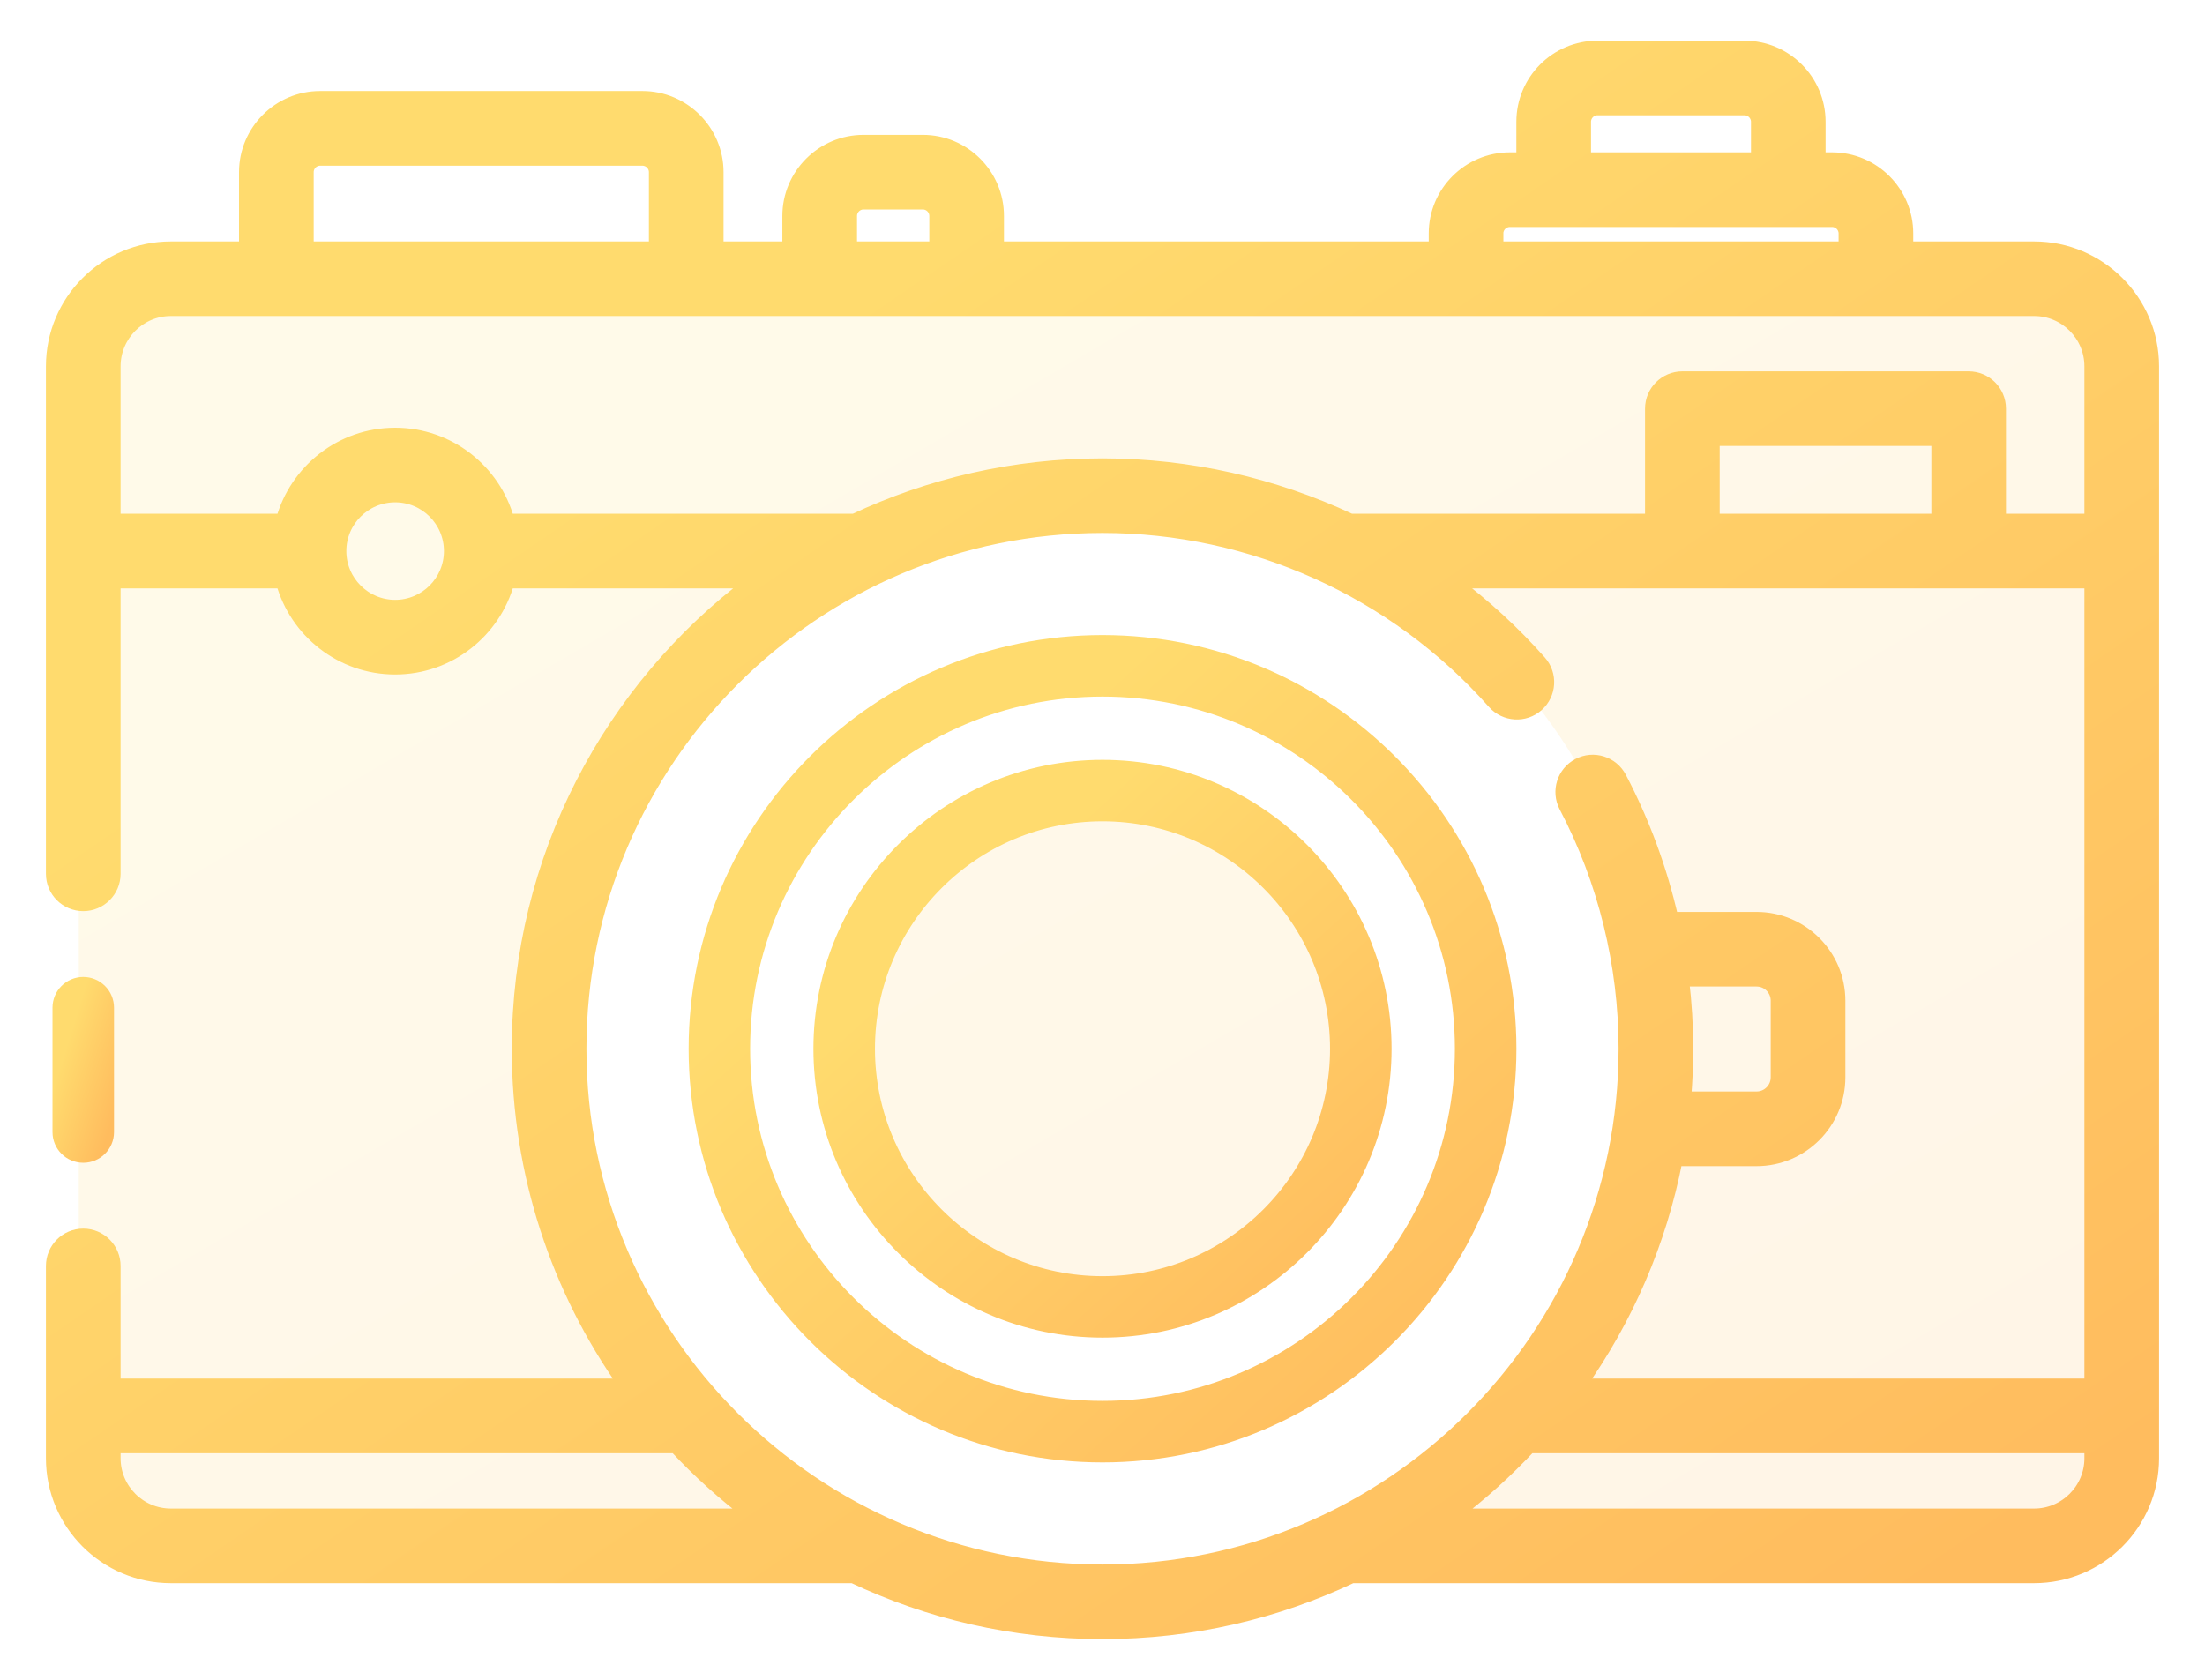
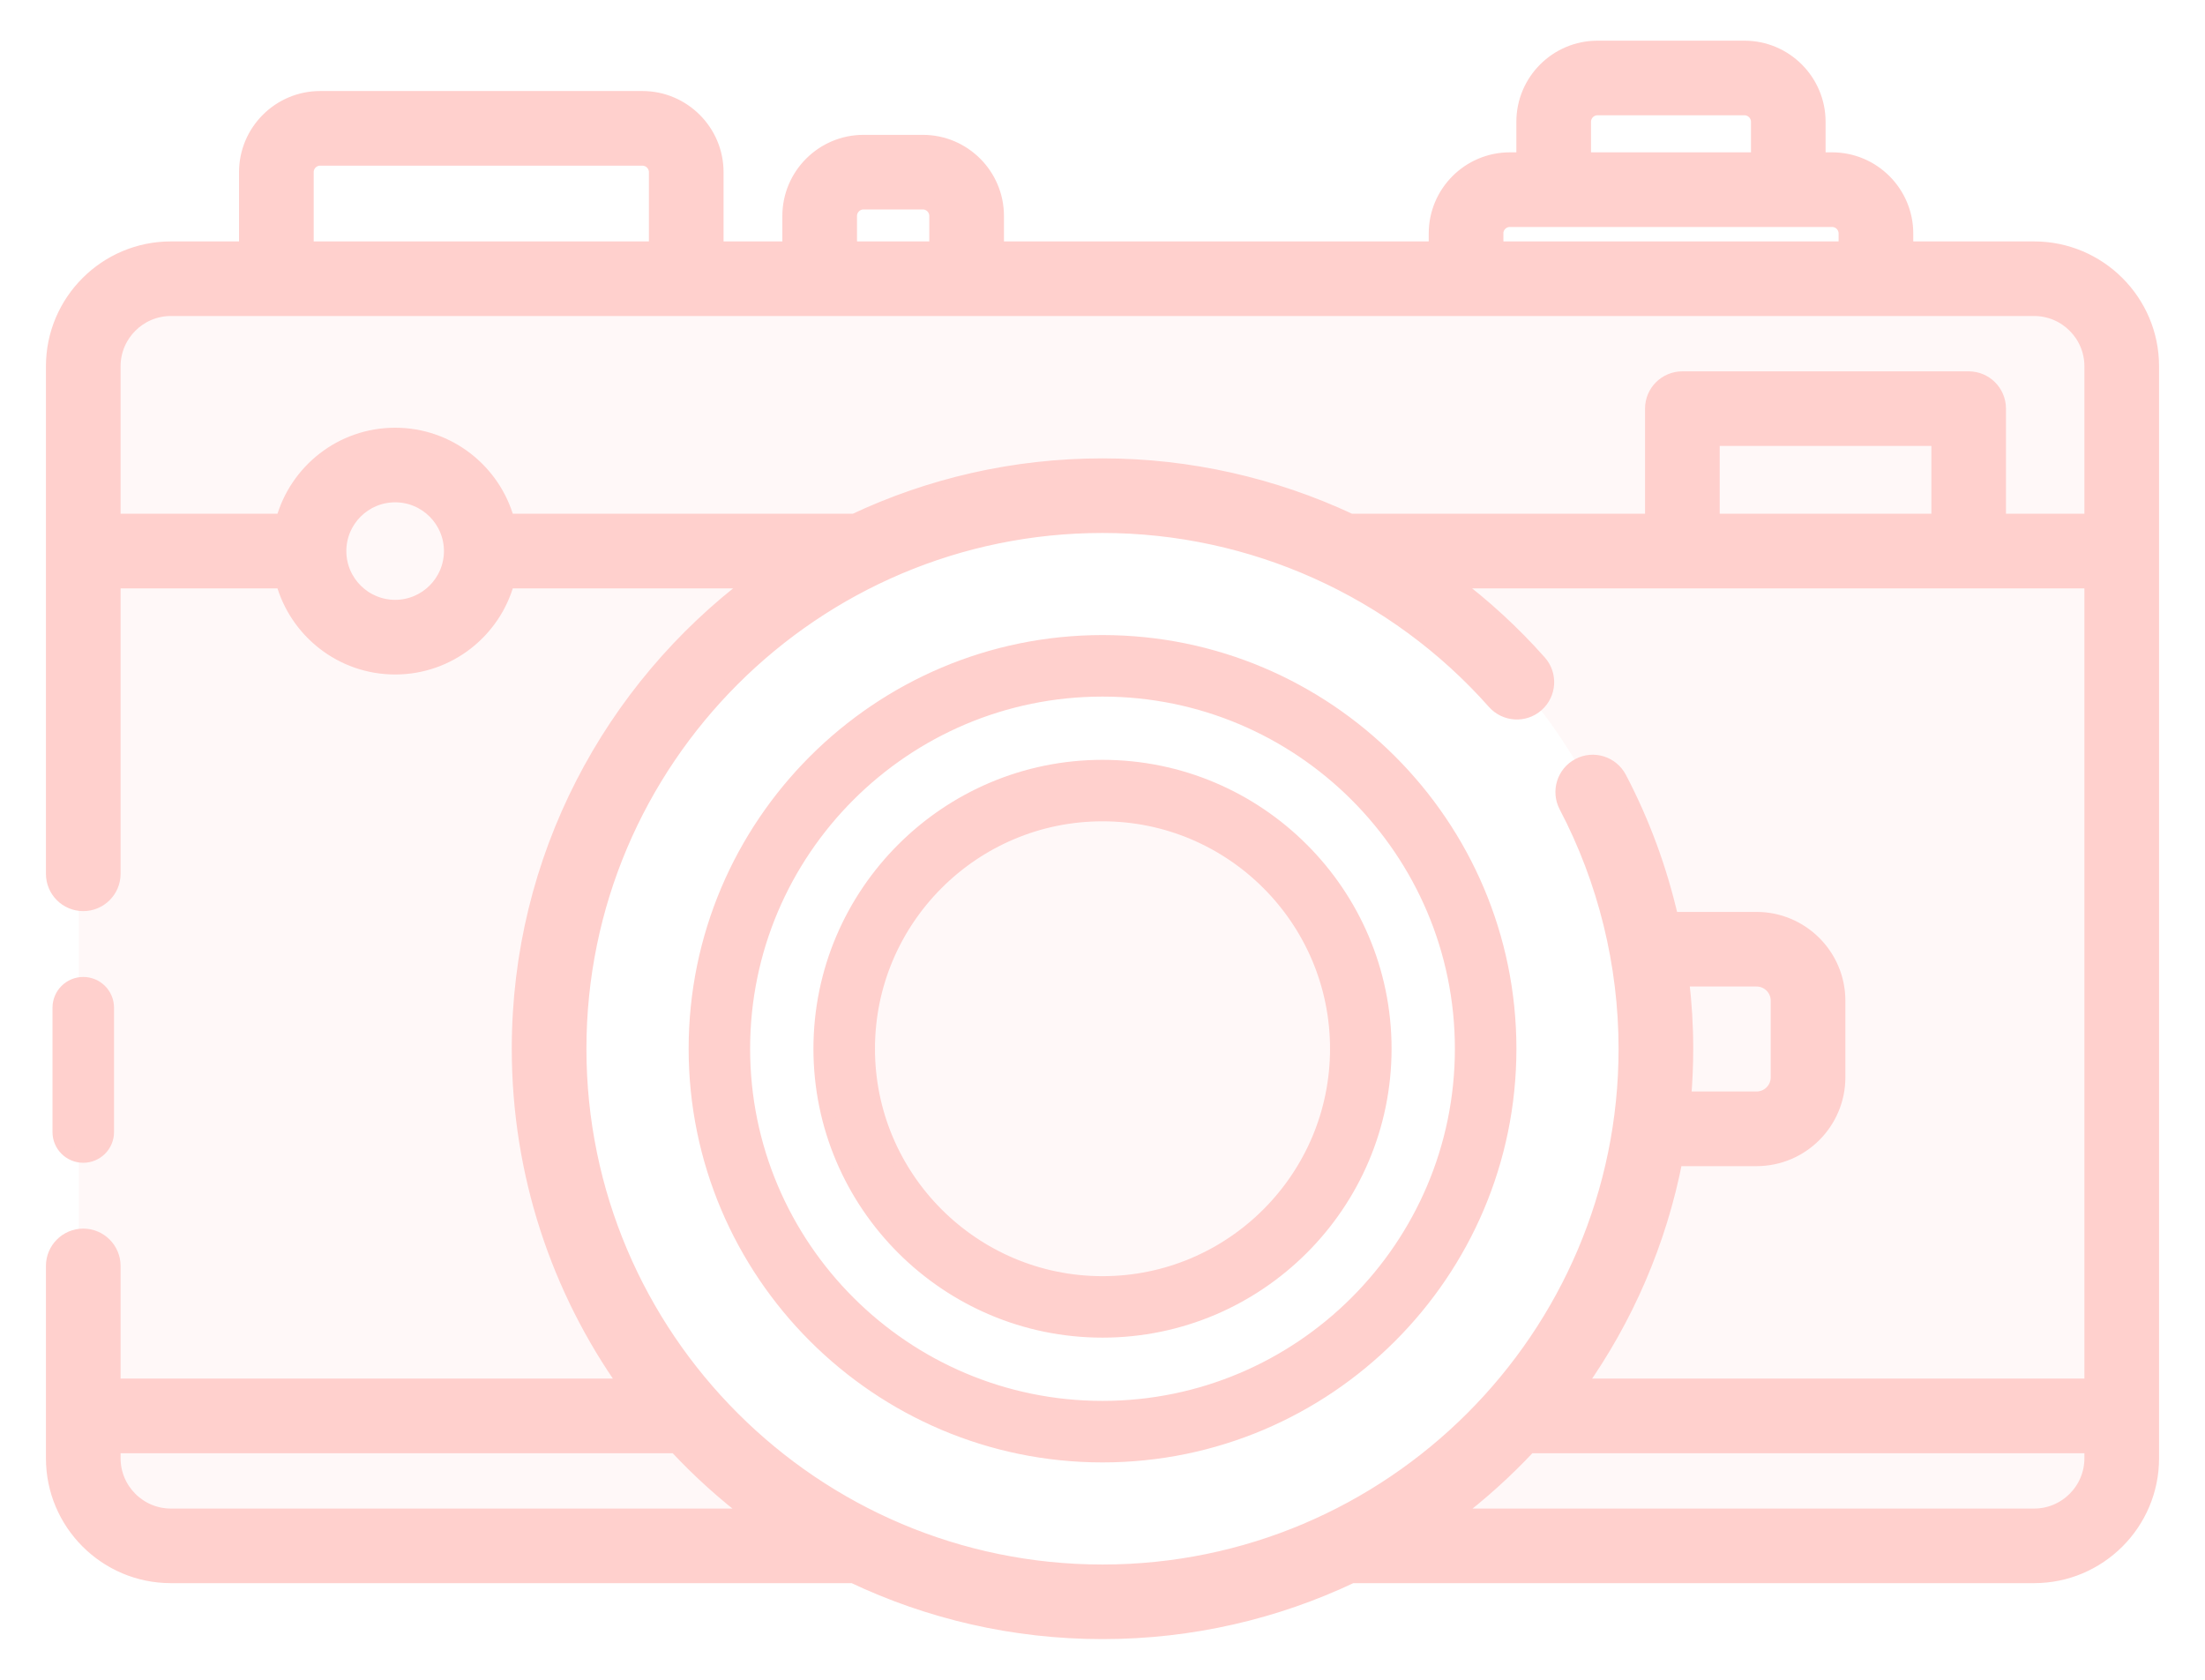
<svg xmlns="http://www.w3.org/2000/svg" width="42" height="32" viewBox="0 0 42 32" fill="none">
  <path opacity="0.15" fill-rule="evenodd" clip-rule="evenodd" d="M1.5 6.898C1.5 5.794 2.395 4.898 3.5 4.898H38.3C39.405 4.898 40.3 5.794 40.3 6.898V27.887C40.3 28.992 39.405 29.887 38.3 29.887H24.211C28.439 28.531 31.5 24.569 31.5 19.892C31.5 14.095 26.799 9.396 21 9.396C15.201 9.396 10.5 14.095 10.5 19.892C10.5 24.569 13.561 28.531 17.789 29.887H3.5C2.395 29.887 1.5 28.992 1.5 27.887V6.898ZM21 24.889C23.761 24.889 26 22.652 26 19.892C26 17.131 23.761 14.894 21 14.894C18.239 14.894 16 17.131 16 19.892C16 22.652 18.239 24.889 21 24.889Z" fill="url(#paint0_linear)" />
  <path d="M2.047 21.566C2.047 21.82 1.84 22.026 1.586 22.026C1.331 22.026 1.125 21.82 1.125 21.566V19.197C1.125 18.942 1.331 18.736 1.586 18.736C1.84 18.736 2.047 18.942 2.047 19.197V21.566Z" fill="url(#paint1_linear)" stroke="url(#paint2_linear)" stroke-width="0.25" />
  <path d="M38.745 4.724H36.318V4.447C36.318 3.665 35.681 3.027 34.897 3.027H34.648V2.32C34.648 1.537 34.011 0.9 33.228 0.9H30.428C29.645 0.9 29.008 1.537 29.008 2.32V3.027H28.759C27.976 3.027 27.339 3.664 27.339 4.447V4.724H18.998V4.114C18.998 3.331 18.361 2.694 17.578 2.694H16.448C15.665 2.694 15.027 3.331 15.027 4.114V4.724H13.657V3.279C13.657 2.497 13.019 1.859 12.236 1.859H6.098C5.315 1.859 4.678 2.497 4.678 3.279V4.724H3.255C2.012 4.724 1 5.735 1 6.978V16.646C1 16.97 1.262 17.232 1.586 17.232C1.909 17.232 2.172 16.97 2.172 16.646V11.084H5.379C5.637 12.028 6.502 12.724 7.527 12.724C8.552 12.724 9.416 12.028 9.674 11.084H14.328C11.625 13.115 9.873 16.346 9.873 19.978C9.873 22.363 10.628 24.575 11.912 26.387H2.172V24.116C2.172 23.793 1.909 23.53 1.586 23.53C1.262 23.53 1 23.793 1 24.116V27.78C1 29.023 2.012 30.034 3.255 30.034H16.249C17.691 30.717 19.301 31.1 21 31.1C22.699 31.1 24.31 30.717 25.752 30.033C25.757 30.033 25.761 30.034 25.766 30.034H38.745C39.988 30.034 41 29.023 41 27.78V6.978C41 5.735 39.988 4.724 38.745 4.724ZM30.18 2.32C30.18 2.183 30.291 2.071 30.429 2.071H33.228C33.365 2.071 33.477 2.183 33.477 2.32V3.027H30.18V2.32H30.18ZM28.51 4.447C28.51 4.31 28.622 4.199 28.759 4.199H34.897C35.034 4.199 35.146 4.31 35.146 4.447V4.724H28.511V4.447H28.51ZM16.199 4.114C16.199 3.977 16.311 3.865 16.448 3.865H17.578C17.715 3.865 17.826 3.977 17.826 4.114V4.724H16.199V4.114ZM5.85 3.279C5.85 3.142 5.961 3.031 6.098 3.031H12.236C12.373 3.031 12.485 3.142 12.485 3.279V4.724H5.85V3.279ZM7.527 11.552C6.945 11.552 6.472 11.079 6.472 10.498C6.472 9.917 6.945 9.444 7.527 9.444C8.108 9.444 8.581 9.917 8.581 10.498C8.581 11.079 8.108 11.552 7.527 11.552ZM9.674 9.912C9.416 8.969 8.552 8.273 7.527 8.273C6.501 8.273 5.637 8.969 5.379 9.912H2.172V6.978C2.172 6.381 2.658 5.895 3.255 5.895H38.745C39.342 5.895 39.828 6.381 39.828 6.978V9.912H38.084V7.784C38.084 7.461 37.822 7.199 37.498 7.199H32.045C31.722 7.199 31.459 7.461 31.459 7.784V9.912H25.727C24.263 9.226 22.651 8.857 21 8.857C19.31 8.857 17.707 9.236 16.271 9.912H9.674ZM32.631 9.912V8.37H36.913V9.912H32.631ZM3.255 28.863C2.658 28.863 2.172 28.377 2.172 27.78V27.559H12.867C13.31 28.034 13.794 28.471 14.314 28.863H3.255ZM11.045 19.979C11.045 14.492 15.511 10.028 21 10.028C23.847 10.028 26.564 11.251 28.454 13.384C28.669 13.626 29.039 13.649 29.281 13.434C29.523 13.219 29.546 12.849 29.331 12.607C28.828 12.04 28.273 11.531 27.676 11.084H39.828V26.387H30.088C30.983 25.123 31.62 23.665 31.925 22.09H33.458C34.322 22.09 35.025 21.387 35.025 20.523V19.064C35.025 18.2 34.322 17.497 33.458 17.497H31.845C31.632 16.565 31.301 15.661 30.857 14.816C30.706 14.53 30.352 14.419 30.066 14.57C29.779 14.72 29.669 15.074 29.819 15.361C30.562 16.775 30.955 18.372 30.955 19.979C30.955 25.465 26.489 29.929 21 29.929C15.511 29.929 11.045 25.465 11.045 19.979ZM32.048 18.668H33.458C33.676 18.668 33.853 18.845 33.853 19.063V20.523C33.853 20.741 33.676 20.918 33.458 20.918H32.087C32.113 20.608 32.127 20.295 32.127 19.978C32.127 19.54 32.1 19.102 32.048 18.668ZM38.745 28.863H27.686C28.206 28.471 28.69 28.034 29.134 27.559H39.828V27.78C39.828 28.377 39.342 28.863 38.745 28.863Z" fill="url(#paint3_linear)" stroke="url(#paint4_linear)" stroke-width="0.25" />
  <path d="M13.242 19.979C13.242 15.702 16.722 12.223 21 12.223C25.278 12.223 28.759 15.702 28.759 19.979C28.759 24.255 25.278 27.734 21 27.734C16.722 27.734 13.242 24.255 13.242 19.979ZM14.163 19.979C14.163 23.747 17.23 26.812 21 26.812C24.77 26.812 27.837 23.747 27.837 19.979C27.837 16.21 24.77 13.145 21 13.145C17.23 13.145 14.163 16.21 14.163 19.979Z" fill="url(#paint5_linear)" stroke="url(#paint6_linear)" stroke-width="0.25" />
  <path d="M15.619 19.979C15.619 17.013 18.033 14.6 21 14.6C23.967 14.6 26.381 17.013 26.381 19.979C26.381 22.944 23.967 25.357 21 25.357C18.033 25.357 15.619 22.944 15.619 19.979ZM16.541 19.979C16.541 22.436 18.541 24.436 21 24.436C23.459 24.436 25.459 22.436 25.459 19.979C25.459 17.52 23.459 15.521 21 15.521C18.541 15.521 16.541 17.52 16.541 19.979Z" fill="url(#paint7_linear)" stroke="url(#paint8_linear)" stroke-width="0.25" />
  <defs>
    <linearGradient id="paint0_linear" x1="3.699" y1="4.898" x2="22.569" y2="37.252" gradientUnits="userSpaceOnUse">
-       <stop offset="0.259" stop-color="#FFDB6E" />
-       <stop offset="1" stop-color="#FFBC5E" />
+       <stop offset="0.259" stop-color="#FFD0CD" />
+       <stop offset="1" stop-color="#FFD0CD" />
    </linearGradient>
    <linearGradient id="paint1_linear" x1="1.177" y1="18.736" x2="2.789" y2="19.235" gradientUnits="userSpaceOnUse">
-       <stop offset="0.259" stop-color="#FFDB6E" />
-       <stop offset="1" stop-color="#FFBC5E" />
+       <stop offset="0.259" stop-color="#FFD0CD" />
+       <stop offset="1" stop-color="#FFD0CD" />
    </linearGradient>
    <linearGradient id="paint2_linear" x1="1.177" y1="18.736" x2="2.789" y2="19.235" gradientUnits="userSpaceOnUse">
-       <stop offset="0.259" stop-color="#FFDB6E" />
-       <stop offset="1" stop-color="#FFBC5E" />
+       <stop offset="0.259" stop-color="#FFD0CD" />
+       <stop offset="1" stop-color="#FFD0CD" />
    </linearGradient>
    <linearGradient id="paint3_linear" x1="3.267" y1="0.9" x2="27.682" y2="36.609" gradientUnits="userSpaceOnUse">
-       <stop offset="0.259" stop-color="#FFDB6E" />
-       <stop offset="1" stop-color="#FFBC5E" />
+       <stop offset="0.259" stop-color="#FFD0CD" />
+       <stop offset="1" stop-color="#FFD0CD" />
    </linearGradient>
    <linearGradient id="paint4_linear" x1="3.267" y1="0.9" x2="27.682" y2="36.609" gradientUnits="userSpaceOnUse">
-       <stop offset="0.259" stop-color="#FFDB6E" />
-       <stop offset="1" stop-color="#FFBC5E" />
+       <stop offset="0.259" stop-color="#FFD0CD" />
+       <stop offset="1" stop-color="#FFD0CD" />
    </linearGradient>
    <linearGradient id="paint5_linear" x1="14.121" y1="12.223" x2="27.511" y2="27.015" gradientUnits="userSpaceOnUse">
-       <stop offset="0.259" stop-color="#FFDB6E" />
-       <stop offset="1" stop-color="#FFBC5E" />
+       <stop offset="0.259" stop-color="#FFD0CD" />
+       <stop offset="1" stop-color="#FFD0CD" />
    </linearGradient>
    <linearGradient id="paint6_linear" x1="14.121" y1="12.223" x2="27.511" y2="27.015" gradientUnits="userSpaceOnUse">
-       <stop offset="0.259" stop-color="#FFDB6E" />
-       <stop offset="1" stop-color="#FFBC5E" />
+       <stop offset="0.259" stop-color="#FFD0CD" />
+       <stop offset="1" stop-color="#FFD0CD" />
    </linearGradient>
    <linearGradient id="paint7_linear" x1="16.229" y1="14.6" x2="25.516" y2="24.859" gradientUnits="userSpaceOnUse">
-       <stop offset="0.259" stop-color="#FFDB6E" />
-       <stop offset="1" stop-color="#FFBC5E" />
+       <stop offset="0.259" stop-color="#FFD0CD" />
+       <stop offset="1" stop-color="#FFD0CD" />
    </linearGradient>
    <linearGradient id="paint8_linear" x1="16.229" y1="14.6" x2="25.516" y2="24.859" gradientUnits="userSpaceOnUse">
-       <stop offset="0.259" stop-color="#FFDB6E" />
-       <stop offset="1" stop-color="#FFBC5E" />
+       <stop offset="0.259" stop-color="#FFD0CD" />
+       <stop offset="1" stop-color="#FFD0CD" />
    </linearGradient>
  </defs>
</svg>
